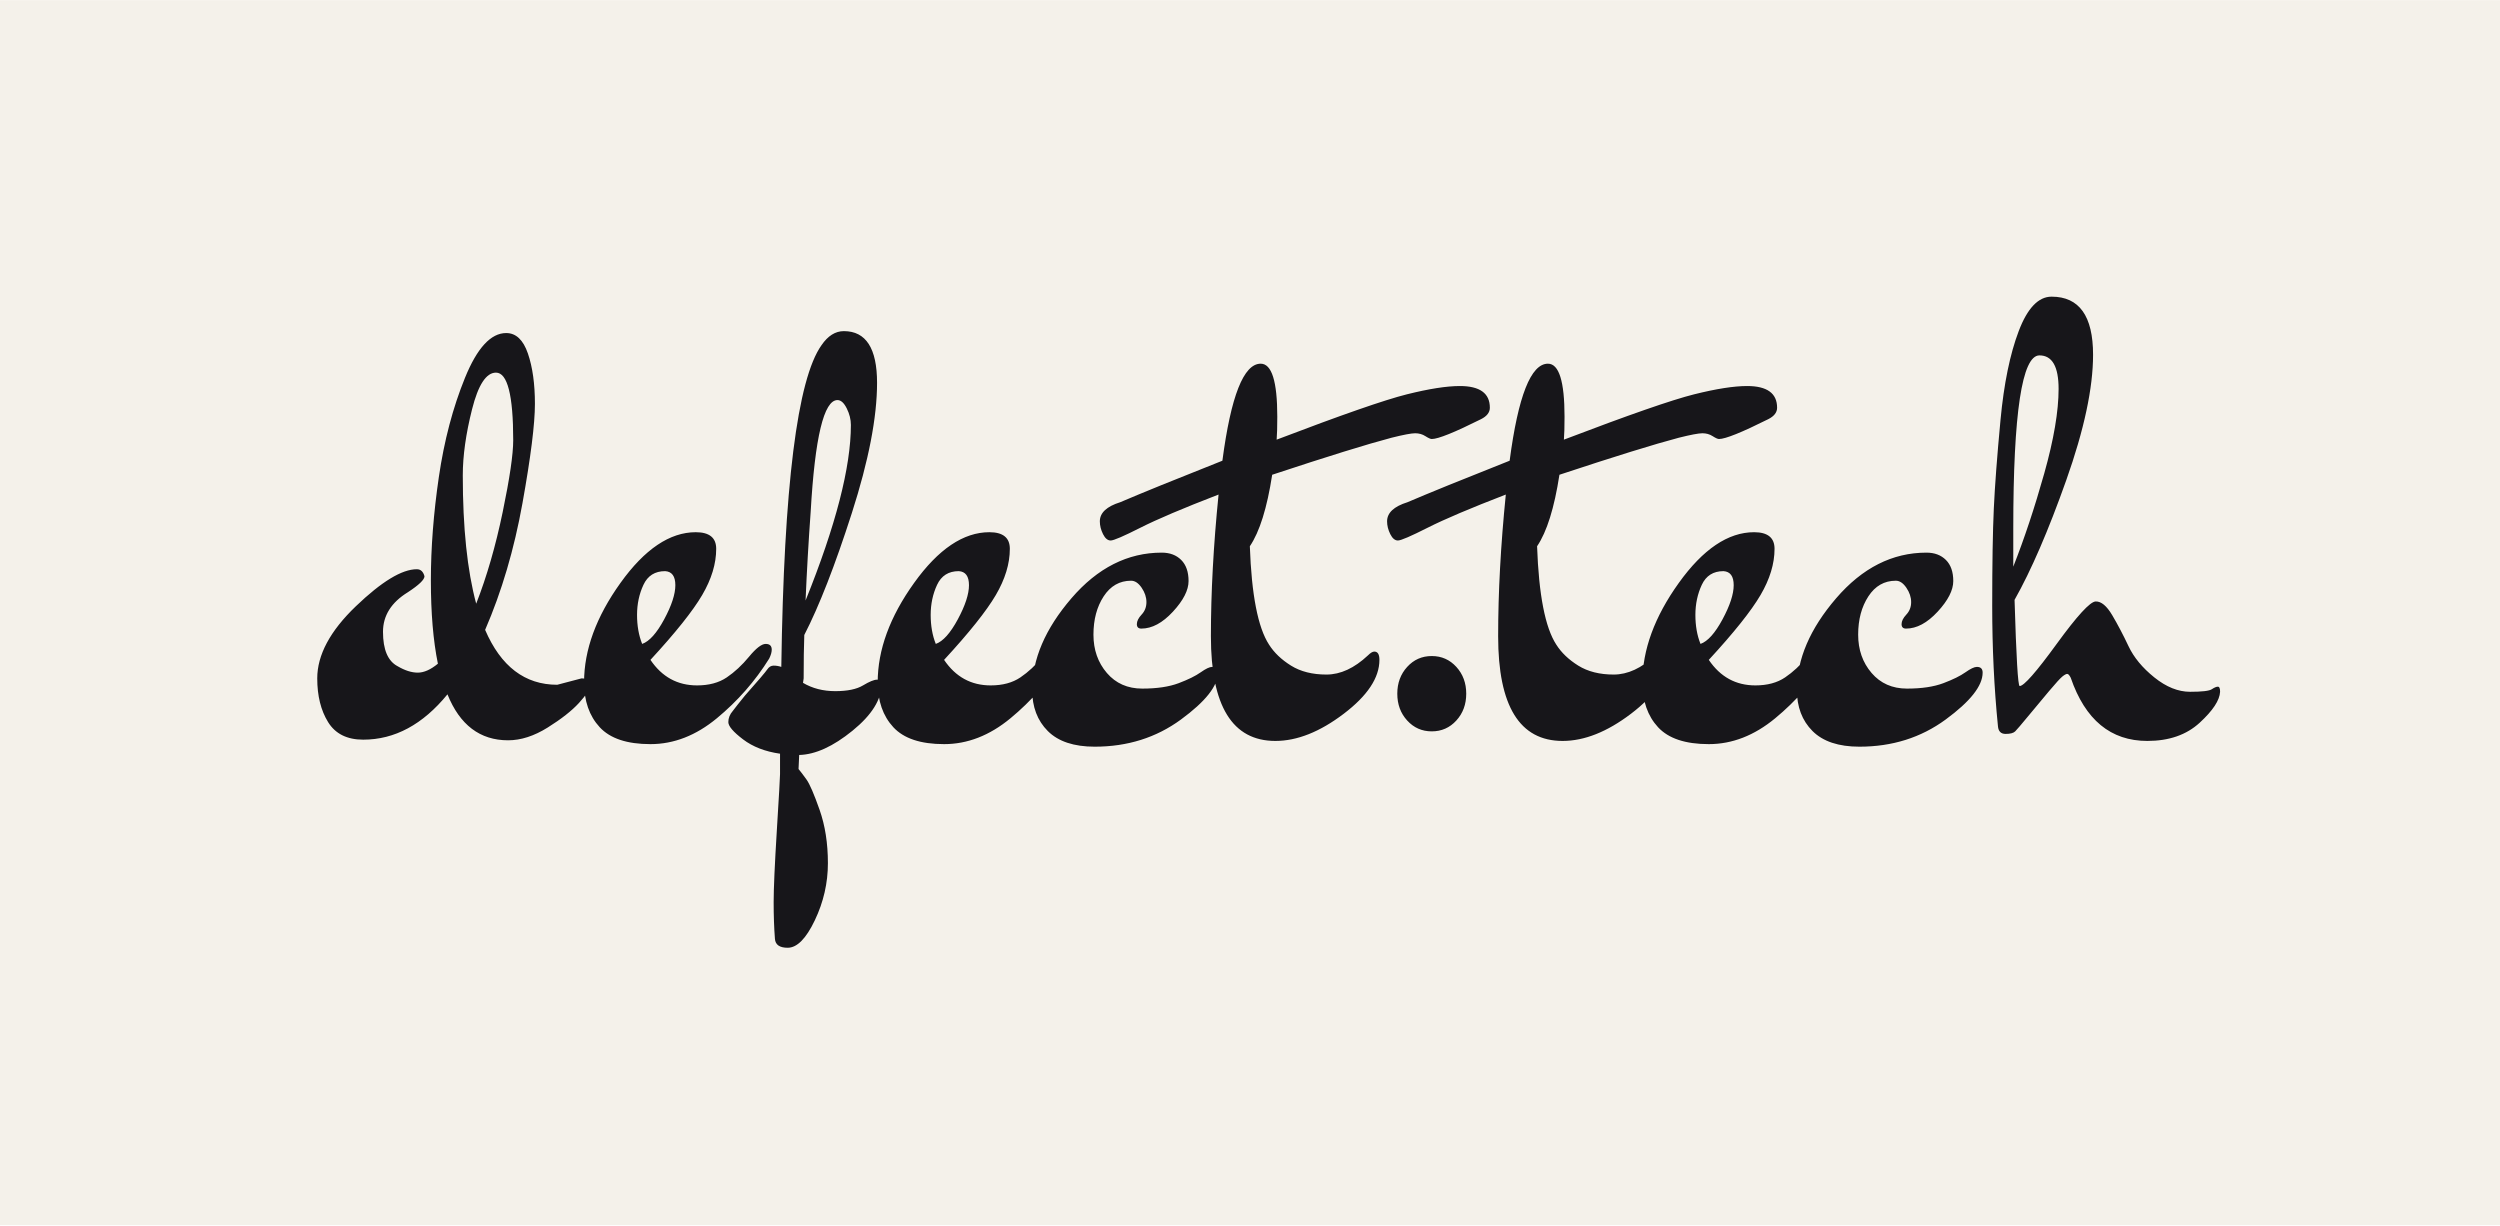
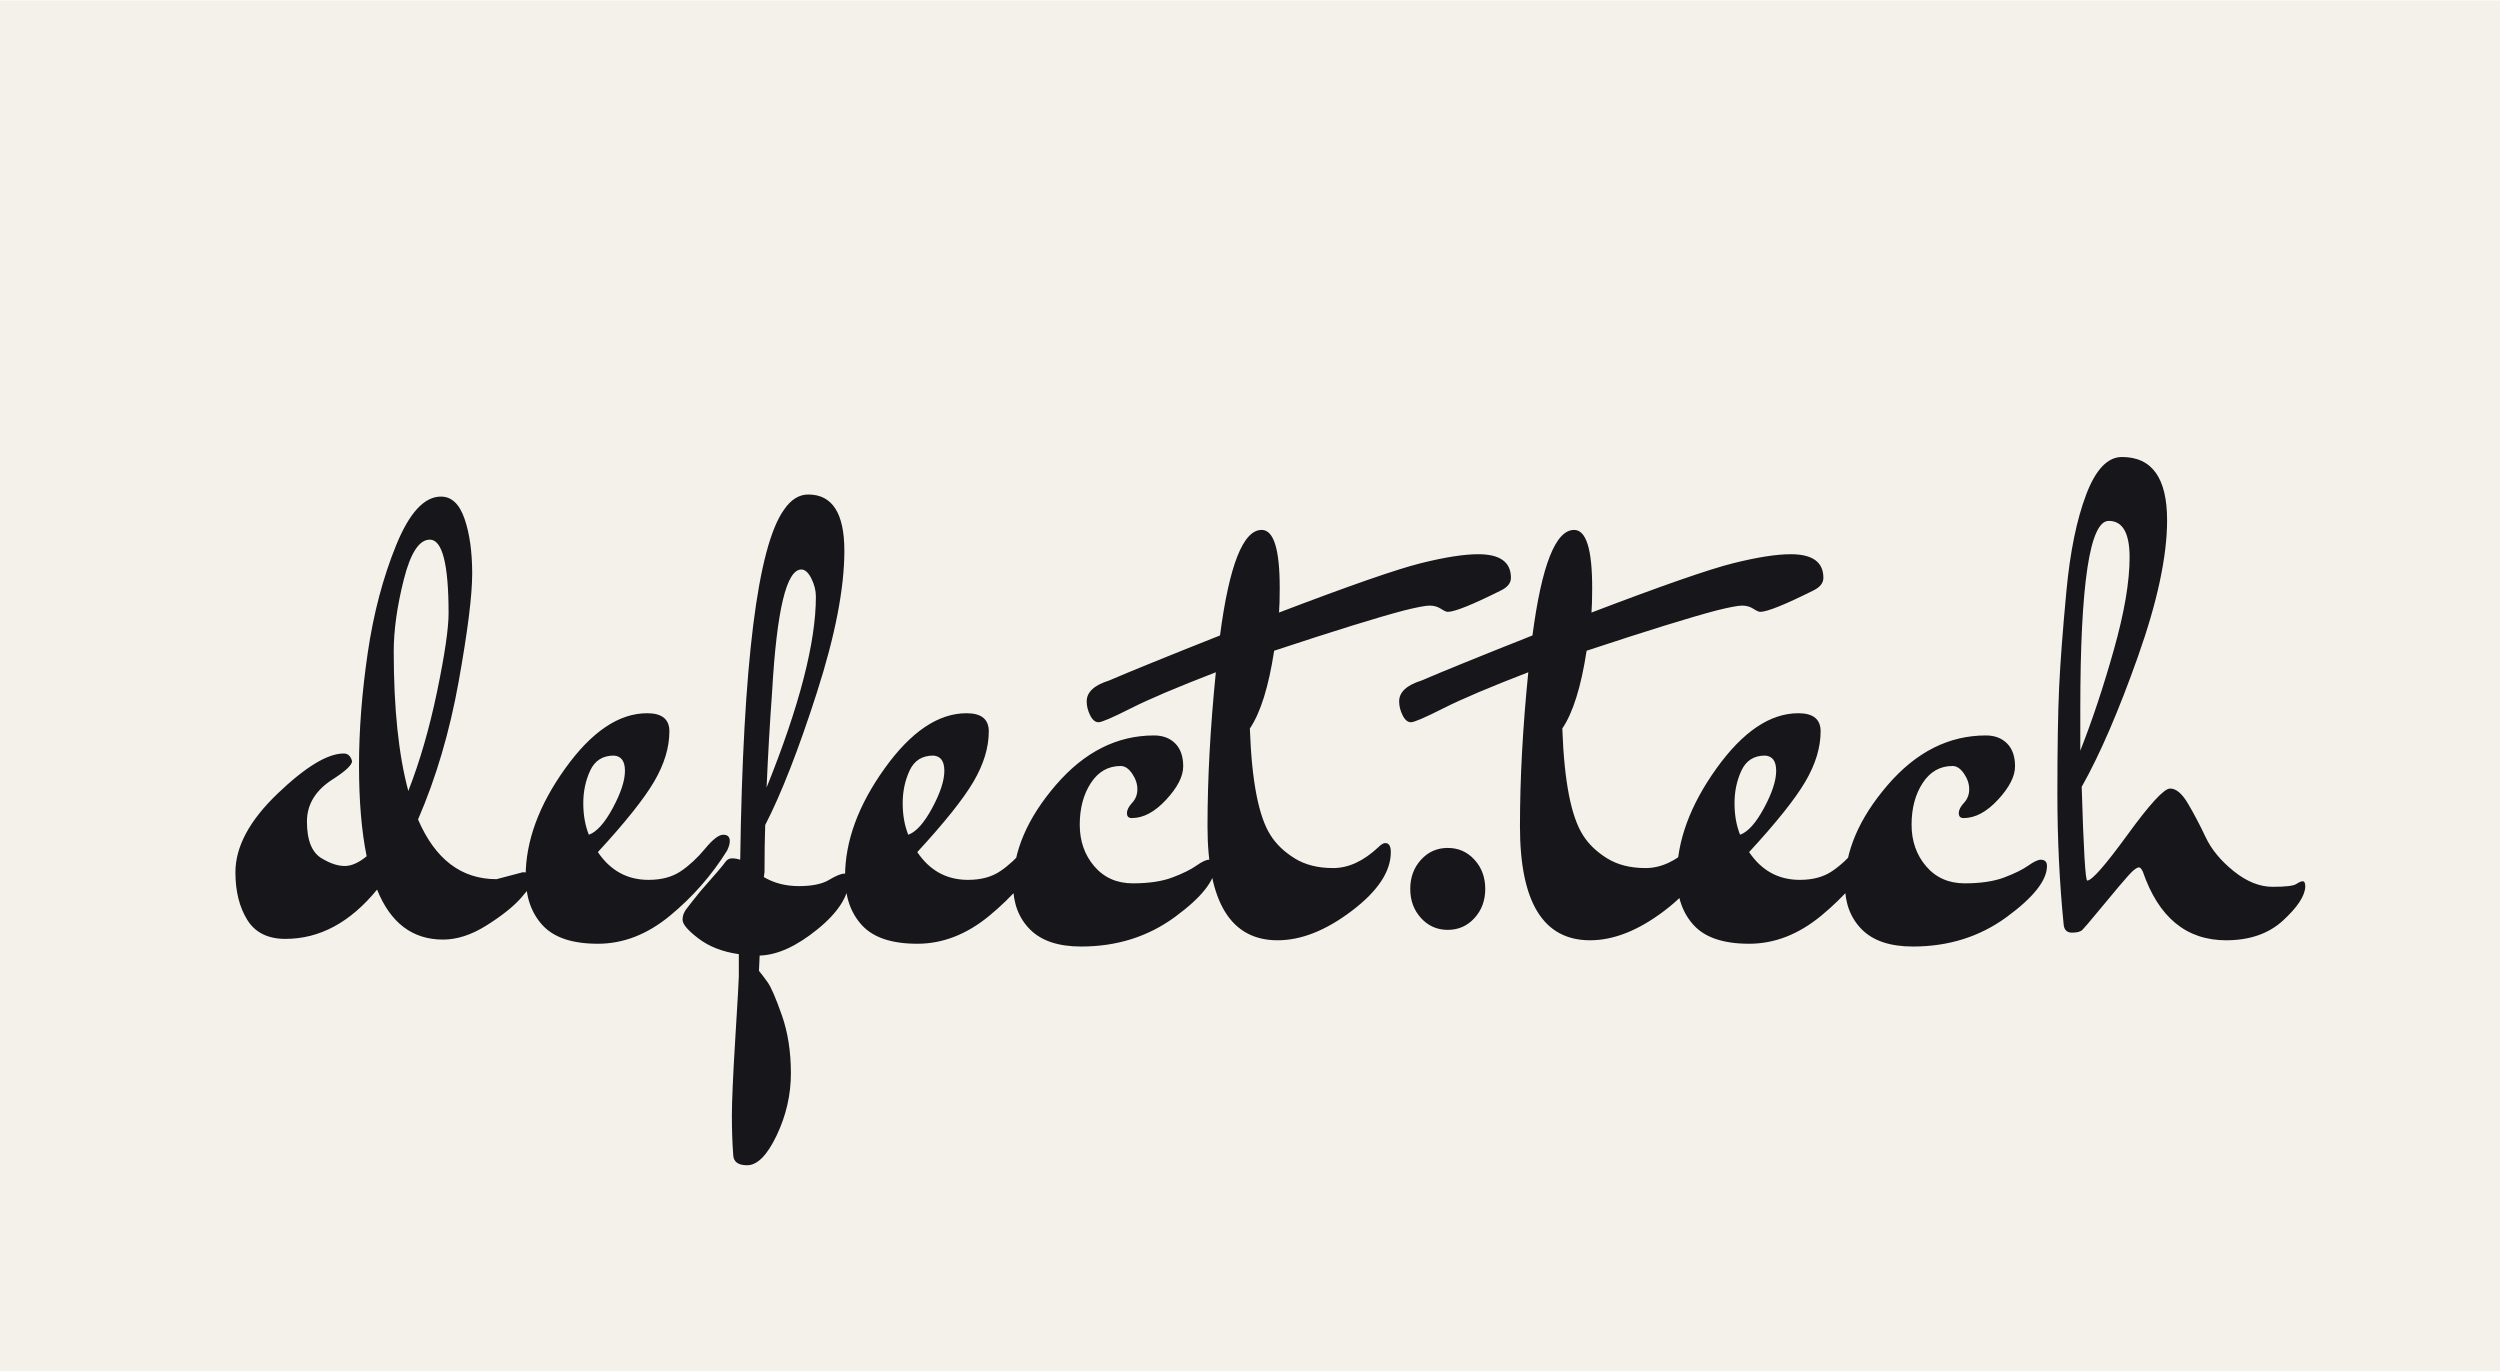
- <svg xmlns="http://www.w3.org/2000/svg" viewBox="0 0 1566.6 767.6" width="1567" height="768">
+ <svg xmlns="http://www.w3.org/2000/svg" viewBox="0 0 1440.2 789.6" width="1440" height="790">
  <rect width="100%" height="100%" fill="#f4f1ea" />
-   <g transform="translate(-5.20 -18.20)">
+   <g transform="translate(-68.38 59.02)">
    <path fill="#17161a" d="M295.20 316L295.20 316Q295.20 365.20 303.60 396.40L303.60 396.40Q313.60 370.80 320.20 339Q326.80 307.20 326.80 294L326.80 294Q326.80 251.60 316 251.60L316 251.60Q306.80 251.60 301 274.60Q295.20 297.60 295.20 316ZM354.40 447.20L354.40 447.20L369.60 443.20Q374.80 443.20 374.80 447.60L374.80 447.60Q374.80 451.20 368 458.60Q361.20 466 348.40 474Q335.60 482 323.60 482L323.60 482Q297.20 482 285.60 453.20L285.60 453.20Q262.40 481.60 232.80 481.60L232.80 481.60Q217.60 481.60 210.80 470.60Q204 459.60 204 443.20L204 443.20Q204 421.20 228.20 398Q252.40 374.80 266.40 374.80L266.40 374.80Q270 374.80 271.20 379.20L271.20 379.20Q271.20 382.40 260.80 389.20L260.80 389.20Q245.20 398.80 245.20 414L245.20 414Q245.20 430.80 254.40 435.60L254.40 435.60Q261.20 439.60 267 439.60Q272.80 439.60 279.60 434L279.60 434Q275.20 412.40 275.20 381.80Q275.20 351.20 280.20 317Q285.20 282.80 296.60 254.80Q308 226.80 322.40 226.80L322.40 226.80Q331.60 226.80 336 239.60Q340.40 252.40 340.40 271.20Q340.40 290 332.60 333.40Q324.80 376.80 309.20 412.80L309.20 412.80Q324 447.20 354.40 447.20ZM407.60 421.60Q414.40 419.20 421.40 406.20Q428.40 393.20 428.40 384.80Q428.40 376.40 422 376L422 376Q412.40 376 408.40 384.60Q404.40 393.20 404.40 403.40Q404.40 413.60 407.60 421.60L407.60 421.60ZM442 447.60L442 447.60Q453.20 447.60 460.60 442.60Q468 437.60 474.60 429.60Q481.20 421.60 485 421.60Q488.80 421.60 488.80 425.20L488.80 425.20Q488.80 427.60 487.20 430.80L487.20 430.80Q474 452 454.40 468.20Q434.80 484.40 412.80 484.40Q390.80 484.40 381 473.80Q371.20 463.20 371.20 445.60L371.20 445.60Q371.20 415.20 394 383.40Q416.80 351.60 441.20 351.60L441.20 351.60Q454 351.60 454 362L454 362Q454 376 445.20 391Q436.40 406 412.80 431.60L412.80 431.60Q423.60 447.60 442 447.60ZM538.40 284.40L538.40 284.40Q538.40 279.20 535.80 274Q533.20 268.80 530 268.80L530 268.80Q517.20 268.80 513.20 338.80L513.20 338.80Q511.20 366.40 510.00 394.40L510.00 394.40Q538.40 324 538.40 284.40ZM494.00 490.40Q480.00 488.40 470.80 481.40Q461.60 474.40 461.60 470.60Q461.60 466.80 464.40 463.60L464.40 463.60Q466.80 460.40 472.00 454L472.00 454Q484.40 440 486.00 437.60Q487.60 435.20 490.00 435.20Q492.40 435.20 494.80 436L494.80 436Q497.20 266.40 520 234.40L520 234.40Q526 225.60 534 225.60L534 225.60Q554.80 225.60 554.80 258Q554.80 290.40 539 339.60Q523.20 388.80 509.20 416L509.20 416Q508.80 426.80 508.80 443.20L508.80 443.20L508.40 446Q517.20 451.20 528.60 451.20Q540 451.20 546 447.60Q552 444 554.80 444Q557.60 444 557.60 446.80L557.60 446.80Q557.60 461.20 539.40 476Q521.20 490.80 506.00 491.20L506.00 491.20L505.60 500Q507.60 502.40 510.60 506.60Q513.60 510.80 518.80 525.60Q524 540.40 524 559Q524 577.60 515.80 594.80Q507.60 612 498.80 612L498.80 612Q491.20 612 490.80 606.40L490.80 606.40Q490.00 596 490.00 583.40Q490.00 570.80 492.00 538.40Q494.00 506 494.00 503.20L494.00 503.20L494.00 490.40ZM591.60 421.60Q598.40 419.20 605.40 406.20Q612.40 393.20 612.40 384.80Q612.40 376.40 606.00 376L606.00 376Q596.40 376 592.40 384.60Q588.40 393.20 588.40 403.40Q588.40 413.60 591.60 421.60L591.60 421.60ZM626.00 447.60L626.00 447.60Q637.20 447.60 644.60 442.60Q652.00 437.60 658.60 429.60Q665.20 421.60 669.00 421.60Q672.80 421.60 672.80 425.20L672.80 425.20Q672.80 427.60 671.20 430.80L671.20 430.80Q658.00 452 638.40 468.20Q618.80 484.40 596.80 484.40Q574.80 484.40 565.00 473.80Q555.20 463.20 555.20 445.60L555.20 445.60Q555.20 415.20 578.00 383.40Q600.80 351.60 625.20 351.60L625.20 351.60Q638.00 351.60 638.00 362L638.00 362Q638.00 376 629.20 391Q620.40 406 596.80 431.60L596.80 431.60Q607.60 447.60 626.00 447.60ZM690.40 415.80Q690.40 430 698.80 439.80Q707.20 449.60 721 449.60Q734.80 449.60 743.80 446.20Q752.80 442.80 757.60 439.40Q762.40 436 764.80 436L764.80 436Q768.40 436 768.40 439.60L768.40 439.60Q768.40 452 745.20 469Q722 486 691.20 486L691.20 486Q671.60 486 661.80 476.20Q652 466.40 652 450.40L652 450.40Q652 421.60 676.60 393Q701.20 364.40 733.20 364.40L733.20 364.40Q740.80 364.40 745.40 369Q750 373.60 750 382.20Q750 390.80 740.20 401.40Q730.40 412 720.40 412L720.40 412Q717.60 412 717.60 409.20Q717.60 406.40 720.60 403.20Q723.60 400 723.60 395.40Q723.60 390.80 720.60 386.40Q717.60 382 714 382L714 382Q703.20 382 696.80 391.80Q690.40 401.60 690.40 415.80ZM694.40 344.80L694.40 344.80Q694.40 336.80 707.20 332.80L707.20 332.80Q726.80 324.40 771.20 306.80L771.20 306.80Q779.20 246 795.20 246L795.20 246Q805.60 246 805.60 279.20L805.60 279.20Q805.60 288.80 805.20 293.60L805.20 293.60Q866.00 270.40 886.80 265.20Q907.60 260 920.00 260L920.00 260Q938.80 260 938.80 273.60L938.80 273.60Q938.80 278 933.20 280.80L933.20 280.80Q908.40 293.20 902.40 293.20L902.40 293.20Q901.20 293.20 898.40 291.40Q895.60 289.60 892.00 289.60Q888.40 289.60 877.20 292.40L877.20 292.40Q854.40 298.40 802.40 315.60L802.40 315.60Q797.60 346.80 788.40 360.40L788.40 360.40Q790.00 406 800.40 422L800.40 422Q805.20 429.60 814.20 435.20Q823.20 440.80 836.40 440.80Q849.60 440.80 862.40 428.80L862.40 428.80Q864.80 426.40 866.40 426.40L866.40 426.40Q869.60 426.40 869.60 431.60L869.60 431.60Q869.60 448.40 847.20 465.40Q824.80 482.40 804.40 482.40L804.40 482.40Q764.00 482.40 764.00 416.80L764.00 416.80Q764.00 375.60 768.80 328L768.80 328Q735.60 340.80 719.80 348.80Q704.00 356.80 701.20 356.80Q698.40 356.80 696.40 352.80Q694.40 348.80 694.40 344.80ZM887.00 469.60Q880.80 462.80 880.80 452.80Q880.80 442.80 887.00 436Q893.20 429.20 902.40 429.20Q911.60 429.20 917.80 436Q924.00 442.80 924.00 452.80Q924.00 462.80 917.80 469.60Q911.60 476.40 902.40 476.40Q893.20 476.40 887.00 469.60ZM874.40 344.80L874.40 344.80Q874.40 336.80 887.20 332.80L887.20 332.80Q906.80 324.40 951.20 306.80L951.20 306.80Q959.20 246 975.20 246L975.20 246Q985.60 246 985.60 279.20L985.60 279.20Q985.60 288.80 985.20 293.60L985.20 293.60Q1046.00 270.40 1066.80 265.20Q1087.60 260 1100.00 260L1100.00 260Q1118.80 260 1118.80 273.60L1118.80 273.60Q1118.80 278 1113.20 280.80L1113.20 280.80Q1088.40 293.20 1082.40 293.20L1082.40 293.20Q1081.20 293.20 1078.40 291.40Q1075.60 289.60 1072.00 289.60Q1068.40 289.60 1057.20 292.40L1057.20 292.40Q1034.40 298.40 982.40 315.60L982.40 315.60Q977.60 346.80 968.40 360.40L968.40 360.40Q970.00 406 980.40 422L980.40 422Q985.20 429.60 994.20 435.20Q1003.20 440.80 1016.40 440.80Q1029.60 440.80 1042.40 428.80L1042.40 428.80Q1044.80 426.40 1046.40 426.40L1046.40 426.40Q1049.60 426.40 1049.60 431.60L1049.60 431.60Q1049.60 448.40 1027.20 465.40Q1004.80 482.40 984.40 482.40L984.40 482.40Q944.00 482.40 944.00 416.80L944.00 416.80Q944.00 375.60 948.80 328L948.80 328Q915.60 340.80 899.80 348.80Q884.00 356.80 881.20 356.80Q878.40 356.80 876.40 352.80Q874.40 348.80 874.40 344.80ZM1070.80 421.60Q1077.60 419.20 1084.60 406.20Q1091.60 393.20 1091.60 384.80Q1091.60 376.40 1085.20 376L1085.20 376Q1075.60 376 1071.60 384.60Q1067.60 393.20 1067.60 403.40Q1067.60 413.60 1070.80 421.60L1070.80 421.60ZM1105.20 447.60L1105.20 447.60Q1116.40 447.60 1123.80 442.60Q1131.20 437.60 1137.80 429.60Q1144.40 421.60 1148.20 421.60Q1152.00 421.60 1152.00 425.20L1152.00 425.20Q1152.00 427.60 1150.40 430.80L1150.40 430.80Q1137.20 452 1117.60 468.20Q1098.00 484.40 1076.00 484.40Q1054.00 484.40 1044.20 473.80Q1034.40 463.20 1034.40 445.60L1034.40 445.60Q1034.40 415.20 1057.20 383.40Q1080.00 351.60 1104.40 351.60L1104.40 351.60Q1117.20 351.60 1117.20 362L1117.20 362Q1117.20 376 1108.40 391Q1099.60 406 1076.00 431.60L1076.00 431.60Q1086.80 447.60 1105.20 447.60ZM1169.60 415.80Q1169.60 430 1178.00 439.80Q1186.40 449.60 1200.20 449.60Q1214.00 449.60 1223.00 446.20Q1232.00 442.80 1236.80 439.40Q1241.60 436 1244.00 436L1244.00 436Q1247.60 436 1247.60 439.60L1247.60 439.60Q1247.60 452 1224.40 469Q1201.20 486 1170.40 486L1170.40 486Q1150.80 486 1141.00 476.20Q1131.20 466.40 1131.20 450.40L1131.20 450.40Q1131.20 421.60 1155.80 393Q1180.40 364.40 1212.40 364.40L1212.40 364.40Q1220.00 364.40 1224.60 369Q1229.20 373.60 1229.20 382.20Q1229.20 390.80 1219.40 401.40Q1209.60 412 1199.60 412L1199.60 412Q1196.80 412 1196.80 409.20Q1196.80 406.40 1199.80 403.20Q1202.80 400 1202.80 395.40Q1202.80 390.80 1199.80 386.40Q1196.80 382 1193.20 382L1193.20 382Q1182.40 382 1176.00 391.80Q1169.60 401.60 1169.60 415.80ZM1283.20 240.80L1283.20 240.80Q1266.80 240.80 1266.80 349.20L1266.80 349.20L1266.80 373.20Q1277.20 346.80 1286.20 314.80Q1295.20 282.80 1295.20 261.80Q1295.20 240.80 1283.20 240.80ZM1270.80 448L1270.80 448Q1274.80 448 1294.00 421.60Q1313.20 395.20 1318.40 395Q1323.60 394.80 1328.80 403.60Q1334.00 412.40 1339.00 423Q1344.00 433.60 1355.20 442.60Q1366.40 451.60 1377.60 451.60Q1388.80 451.60 1391.20 450Q1393.60 448.40 1395.00 448.40Q1396.40 448.40 1396.40 451.60L1396.40 451.60Q1396.00 459.60 1383.60 471Q1371.20 482.40 1350.80 482.40L1350.80 482.40Q1316.40 482.40 1302.80 442.80L1302.80 442.80Q1301.60 440.40 1300.60 440.40Q1299.60 440.40 1297.60 442Q1295.60 443.60 1289.20 451.20Q1282.80 458.80 1276.20 466.80Q1269.60 474.80 1268.00 476.40Q1266.40 478 1262.00 478Q1257.60 478 1257.20 473.20L1257.20 473.20Q1253.60 437.20 1253.60 397.80Q1253.60 358.40 1254.60 336.80Q1255.60 315.20 1258.80 281.20Q1262.00 247.20 1270.20 225.60Q1278.40 204 1290.80 204L1290.80 204Q1316.80 204 1316.80 240.40L1316.80 240.40Q1316.80 271.60 1300.00 319Q1283.20 366.40 1267.60 394L1267.60 394Q1269.20 448 1270.80 448Z" />
  </g>
</svg>
